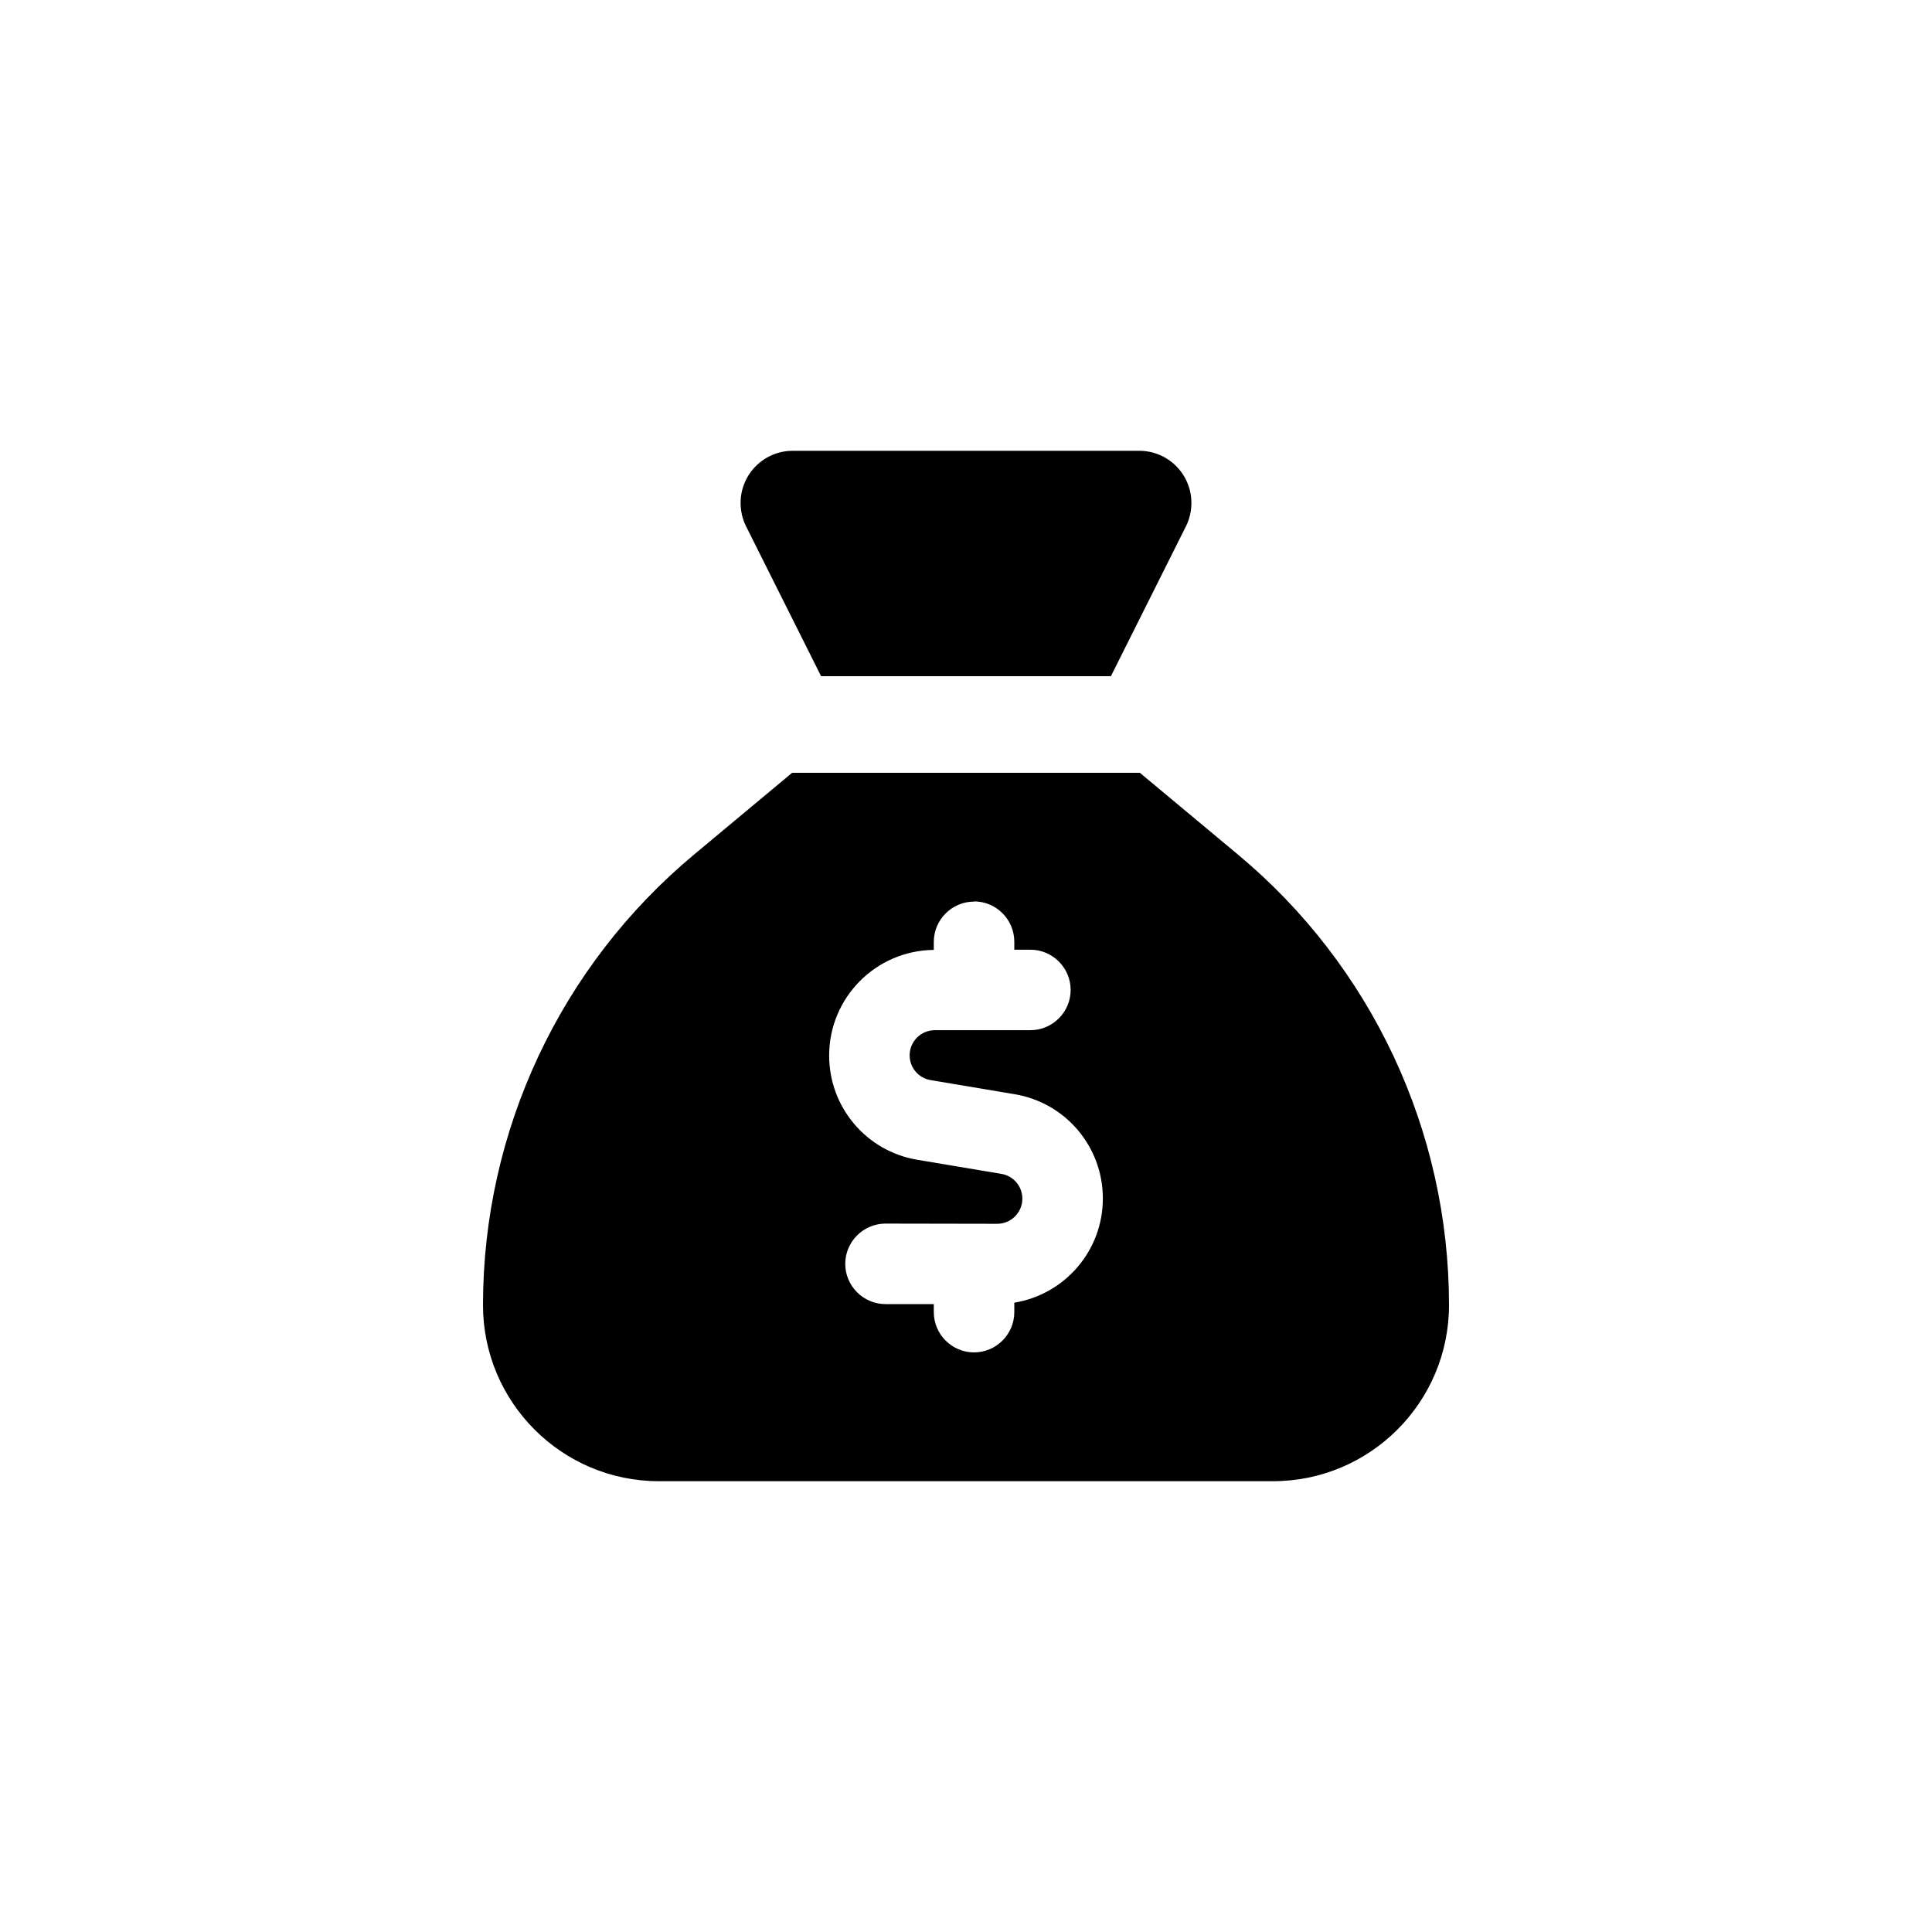
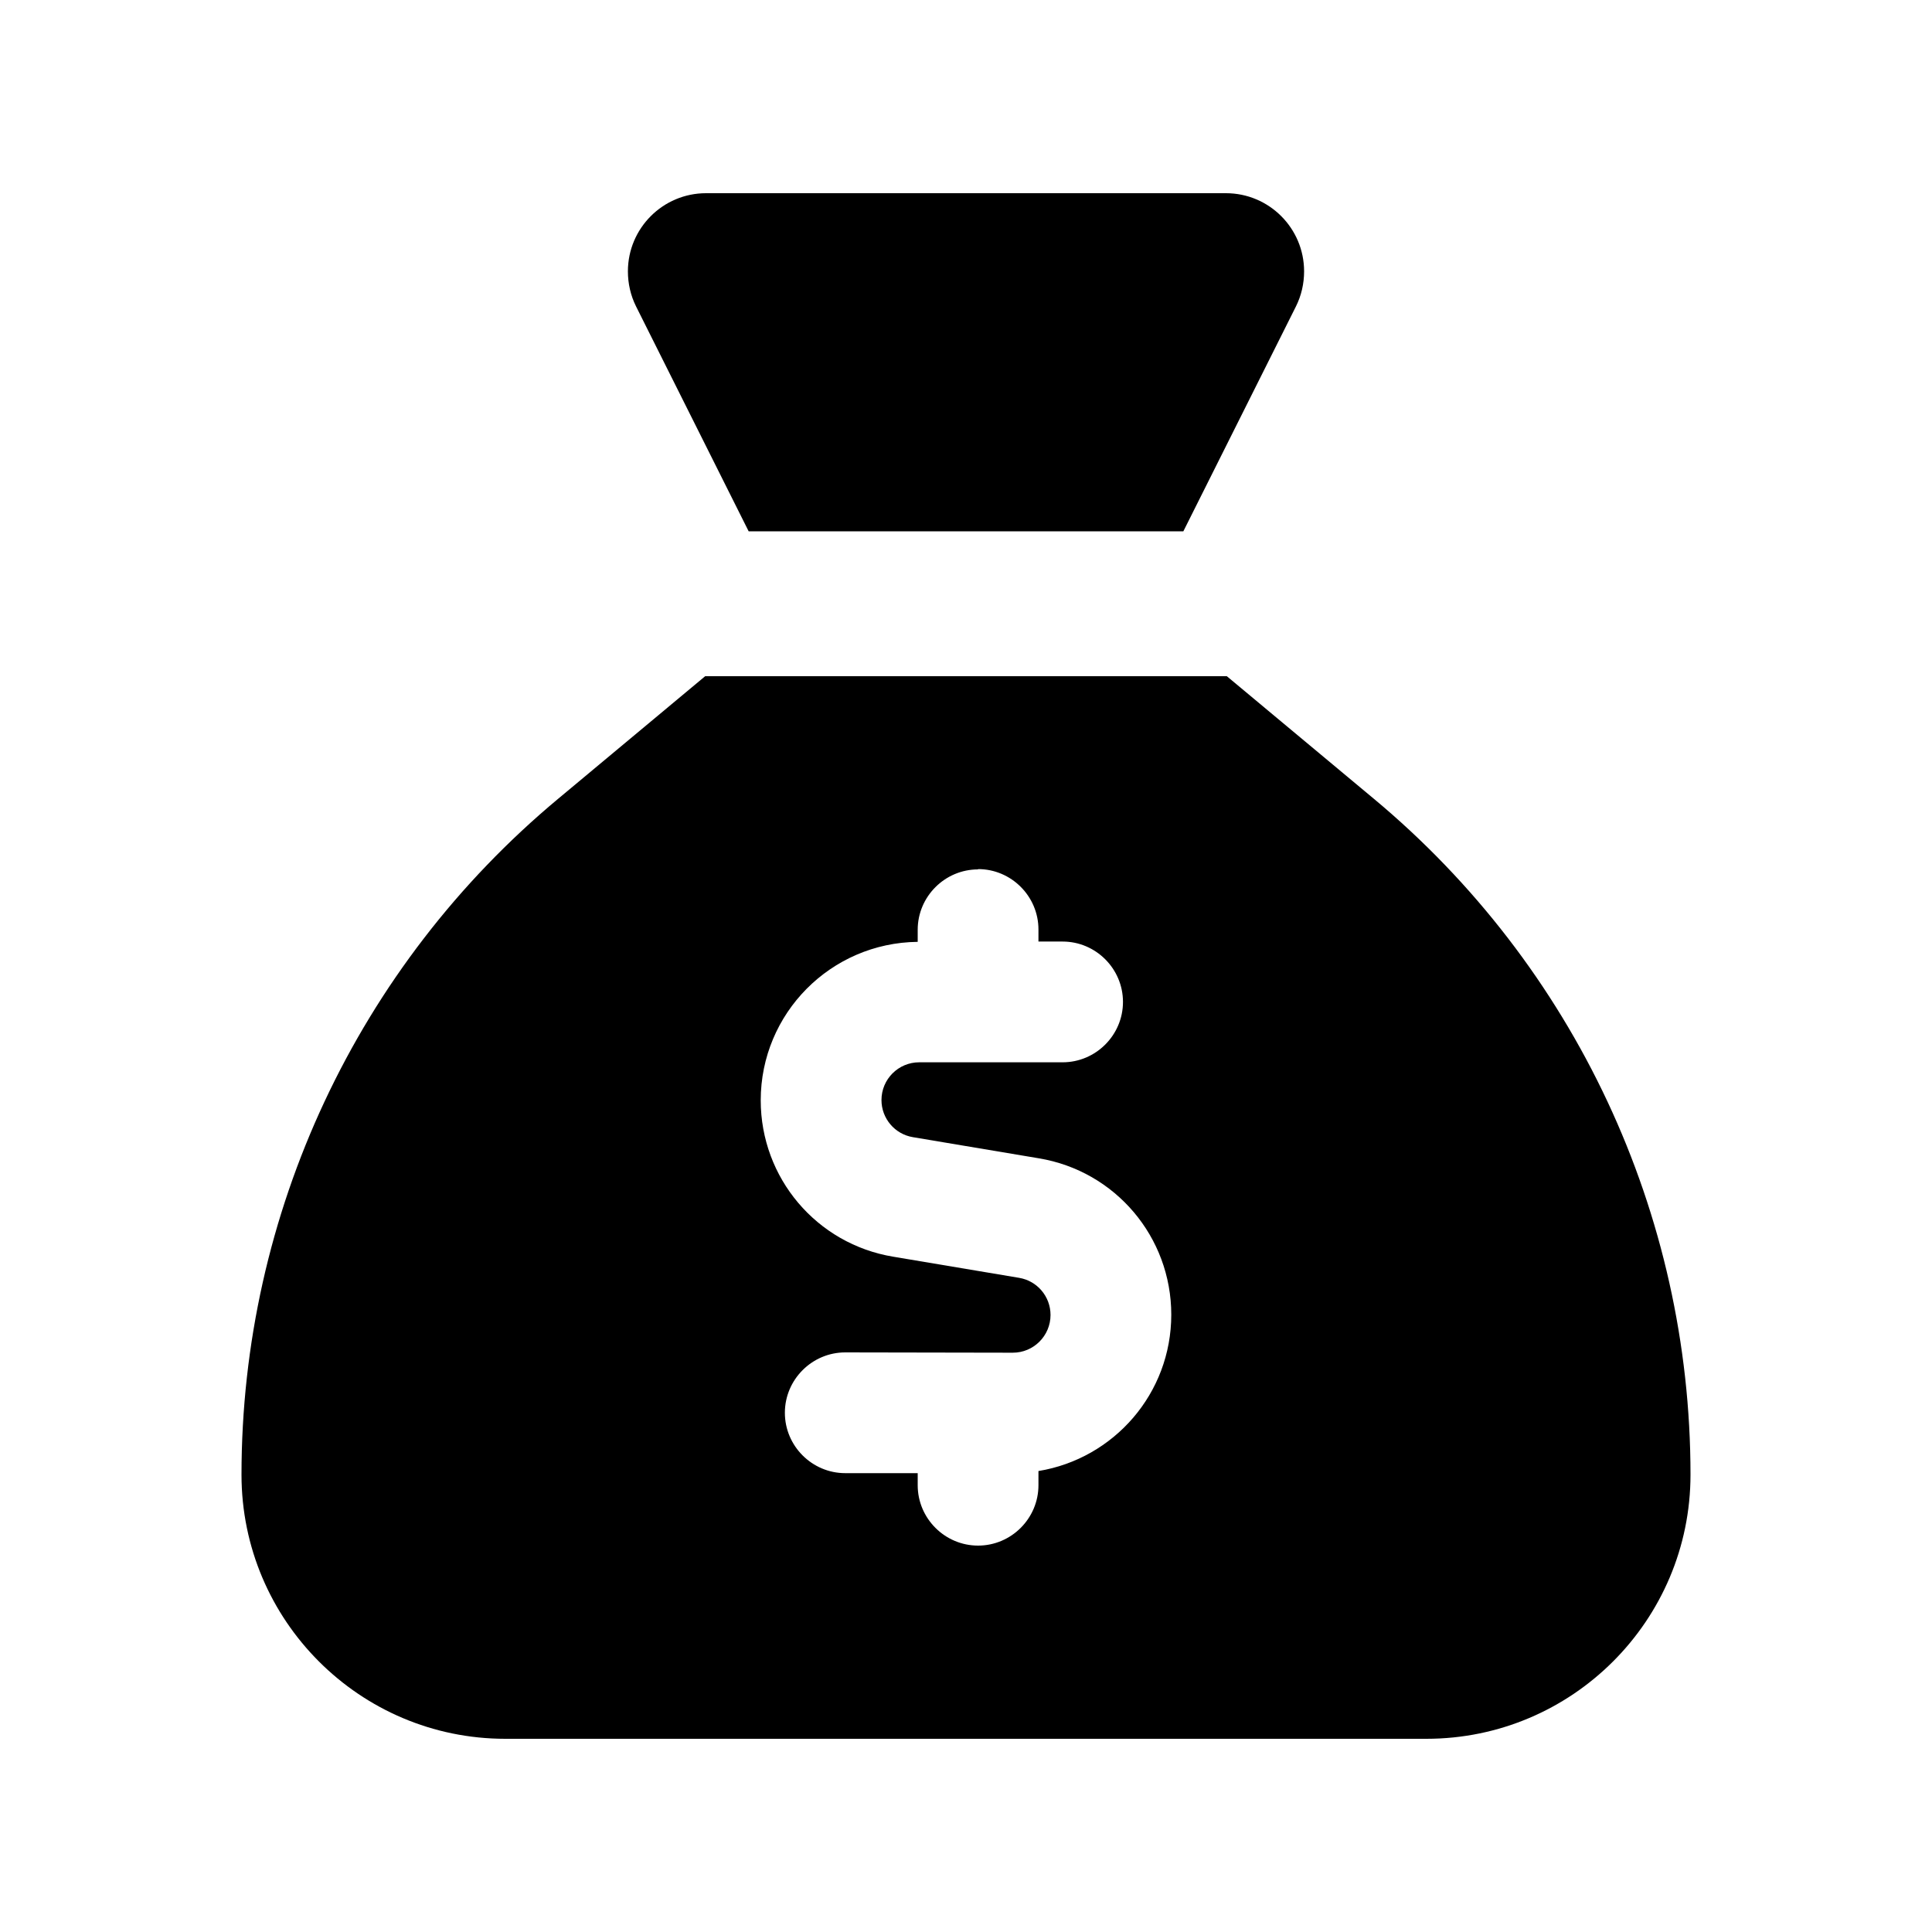
- <svg xmlns="http://www.w3.org/2000/svg" viewBox="0 0 960 960">
-   <path transform="translate(160, 160)" d="M392 176L248 176L210.7 101.5C208.9 97.9 208 93.9 208 89.9C208 75.6 219.6 64 233.9 64L406.1 64C420.4 64 432 75.6 432 89.9C432 93.9 431.1 97.9 429.3 101.5L392 176zM233.6 224L406.4 224L455.1 264.6C521.6 320 560 402 560 488.5C560 536.8 520.8 576 472.5 576L167.4 576C119.2 576 80 536.8 80 488.5C80 402 118.4 320 184.9 264.6L233.6 224zM324 288C313 288 304 297 304 308L304 312C275.2 312.3 252 335.7 252 364.5C252 390.2 270.5 412.1 295.9 416.3L337.6 423.3C343.6 424.3 348 429.5 348 435.6C348 442.5 342.4 448.1 335.5 448.1L280 448C269 448 260 457 260 468C260 479 269 488 280 488L304 488L304 492C304 503 313 512 324 512C335 512 344 503 344 492L344 487.3C369 483.2 388 461.6 388 435.5C388 409.8 369.5 387.9 344.1 383.7L302.4 376.7C296.4 375.7 292 370.5 292 364.4C292 357.5 297.6 351.9 304.5 351.9L352 351.9C363 351.9 372 342.9 372 331.9C372 320.9 363 311.9 352 311.9L344 311.9L344 307.9C344 296.9 335 287.9 324 287.9z" />
+ <svg xmlns="http://www.w3.org/2000/svg" viewBox="0 0 640 640">
+   <path d="M392 176L248 176L210.7 101.5C208.9 97.9 208 93.9 208 89.9C208 75.6 219.6 64 233.9 64L406.1 64C420.4 64 432 75.6 432 89.9C432 93.9 431.1 97.9 429.3 101.5L392 176zM233.6 224L406.4 224L455.1 264.6C521.6 320 560 402 560 488.5C560 536.8 520.8 576 472.5 576L167.4 576C119.2 576 80 536.8 80 488.5C80 402 118.4 320 184.9 264.6L233.6 224zM324 288C313 288 304 297 304 308L304 312C275.2 312.3 252 335.7 252 364.5C252 390.2 270.5 412.1 295.9 416.3L337.6 423.3C343.6 424.3 348 429.5 348 435.6C348 442.5 342.4 448.1 335.5 448.1L280 448C269 448 260 457 260 468C260 479 269 488 280 488L304 488L304 492C304 503 313 512 324 512C335 512 344 503 344 492L344 487.3C369 483.2 388 461.6 388 435.5C388 409.8 369.5 387.9 344.1 383.7L302.4 376.7C296.4 375.7 292 370.5 292 364.4C292 357.5 297.6 351.9 304.5 351.9L352 351.9C363 351.9 372 342.9 372 331.9C372 320.9 363 311.9 352 311.9L344 311.9L344 307.9C344 296.9 335 287.9 324 287.9z" />
</svg>
